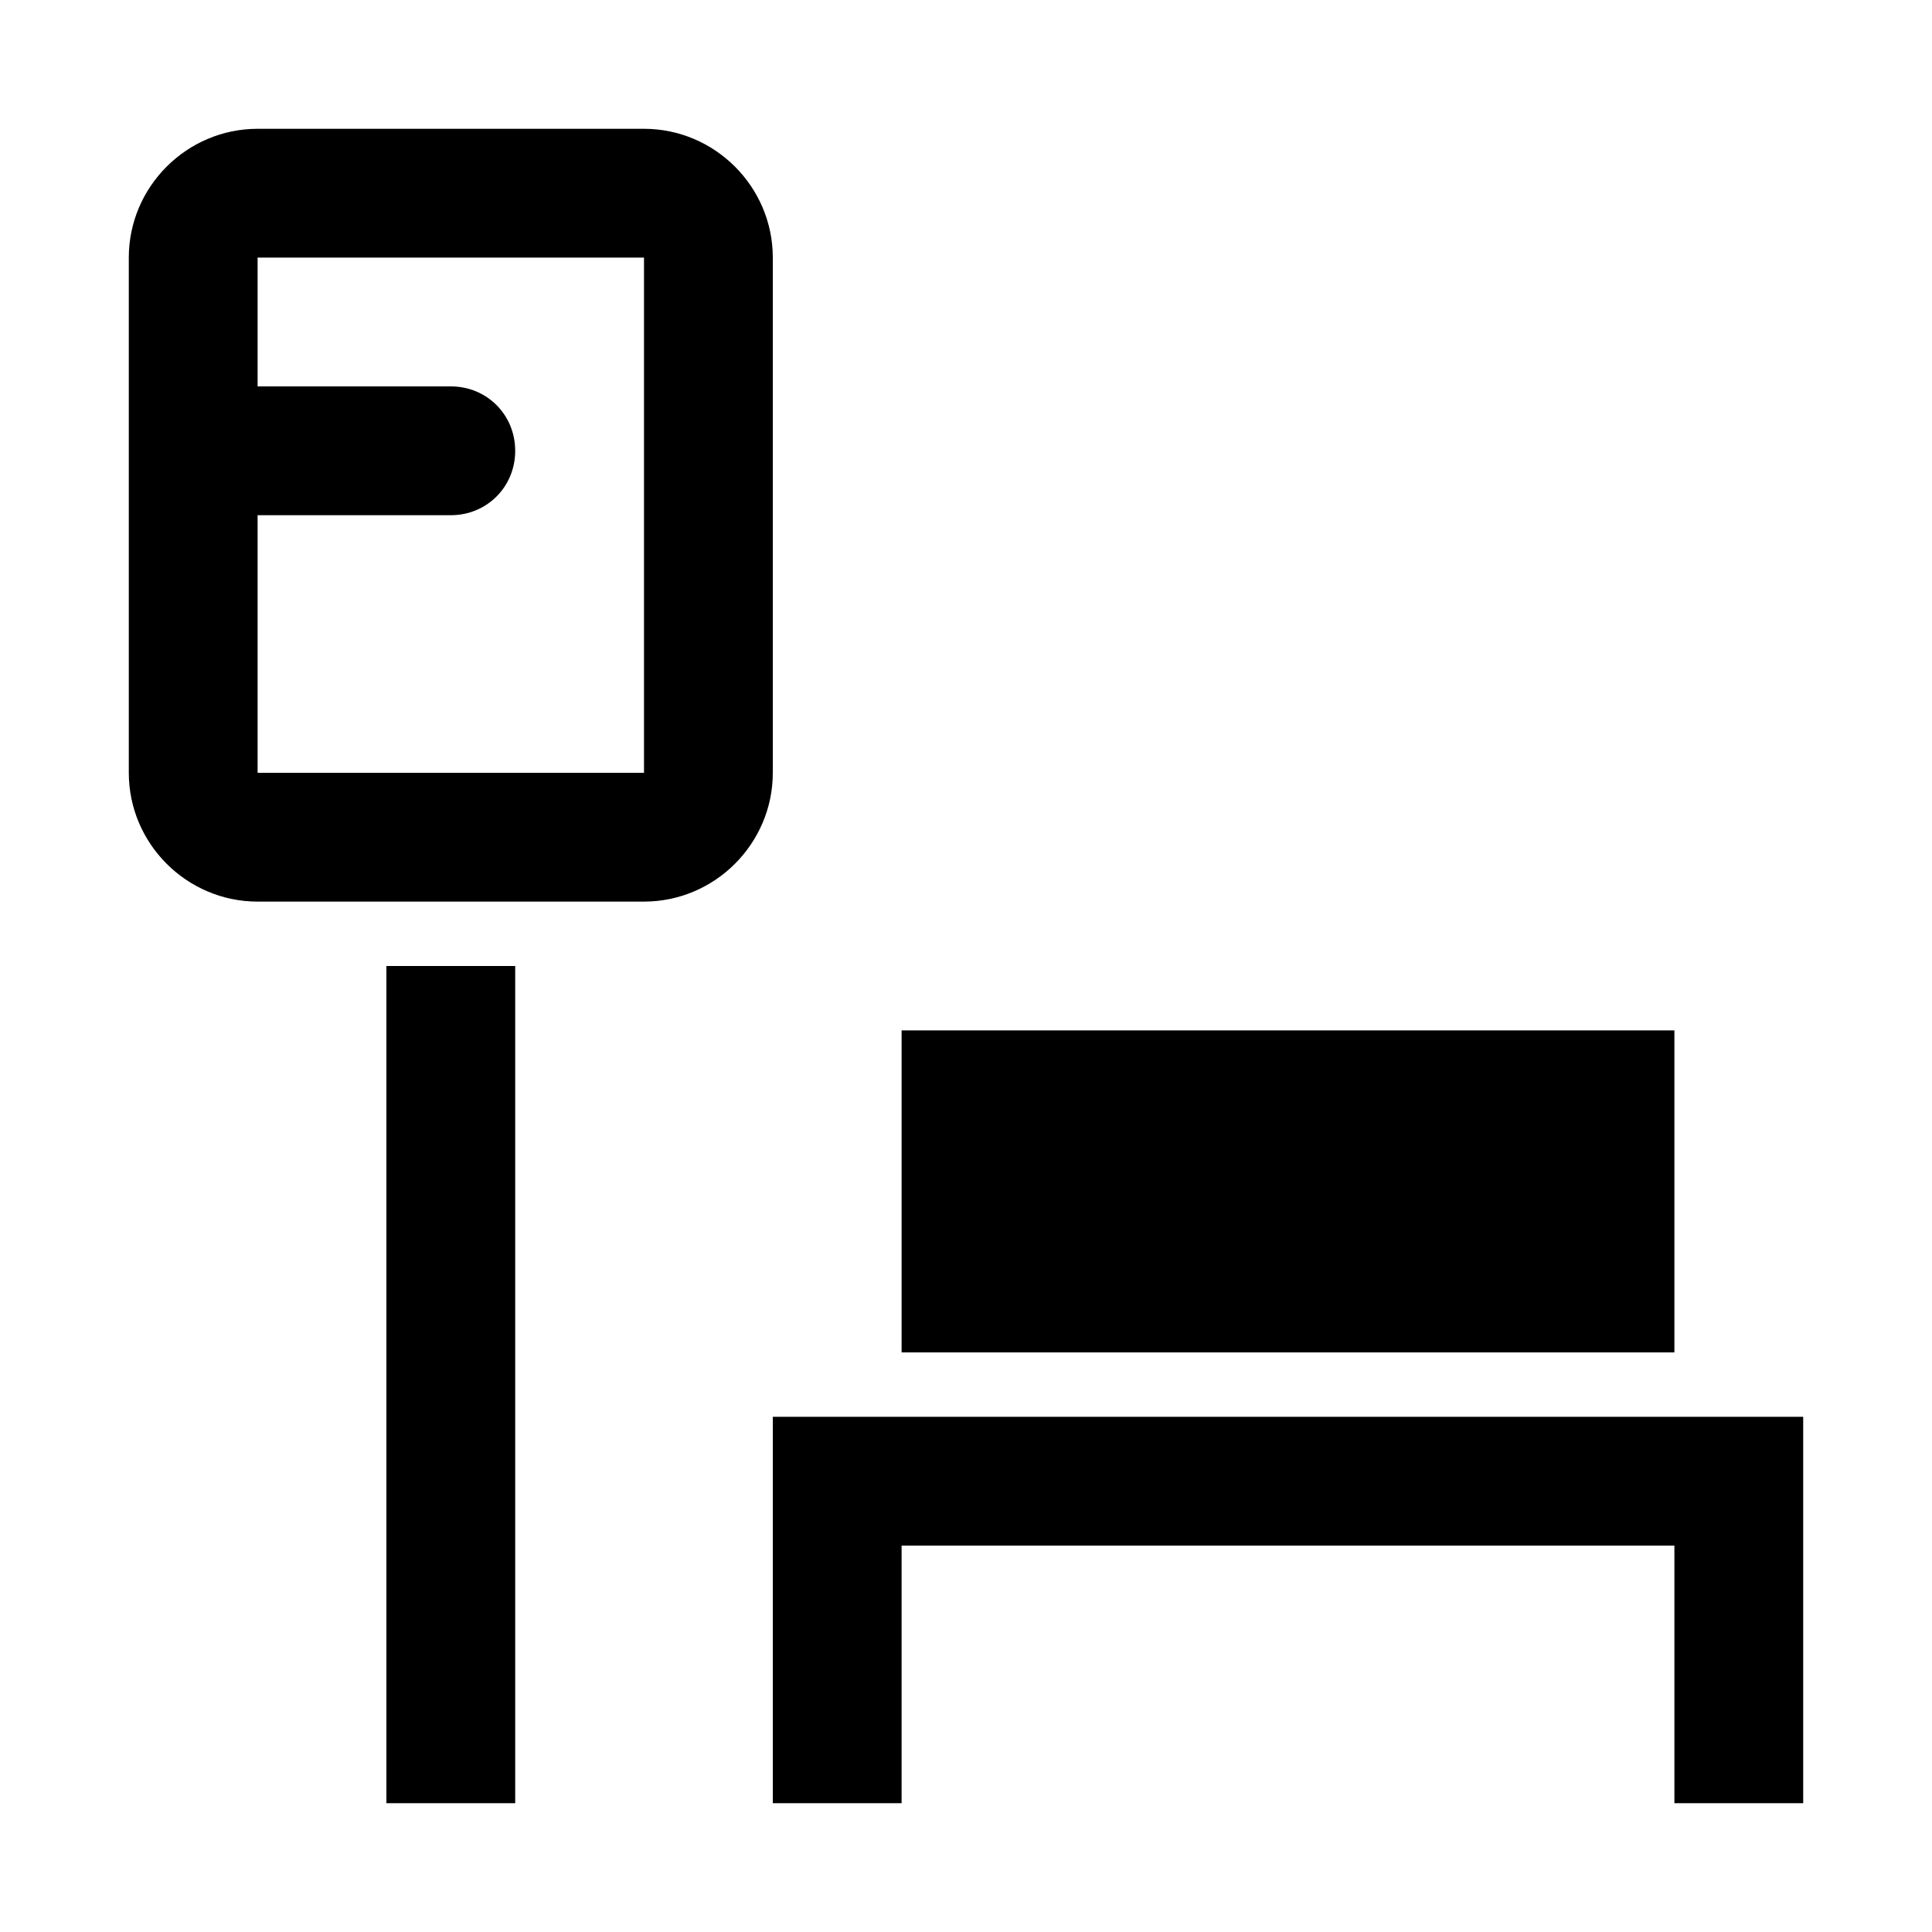
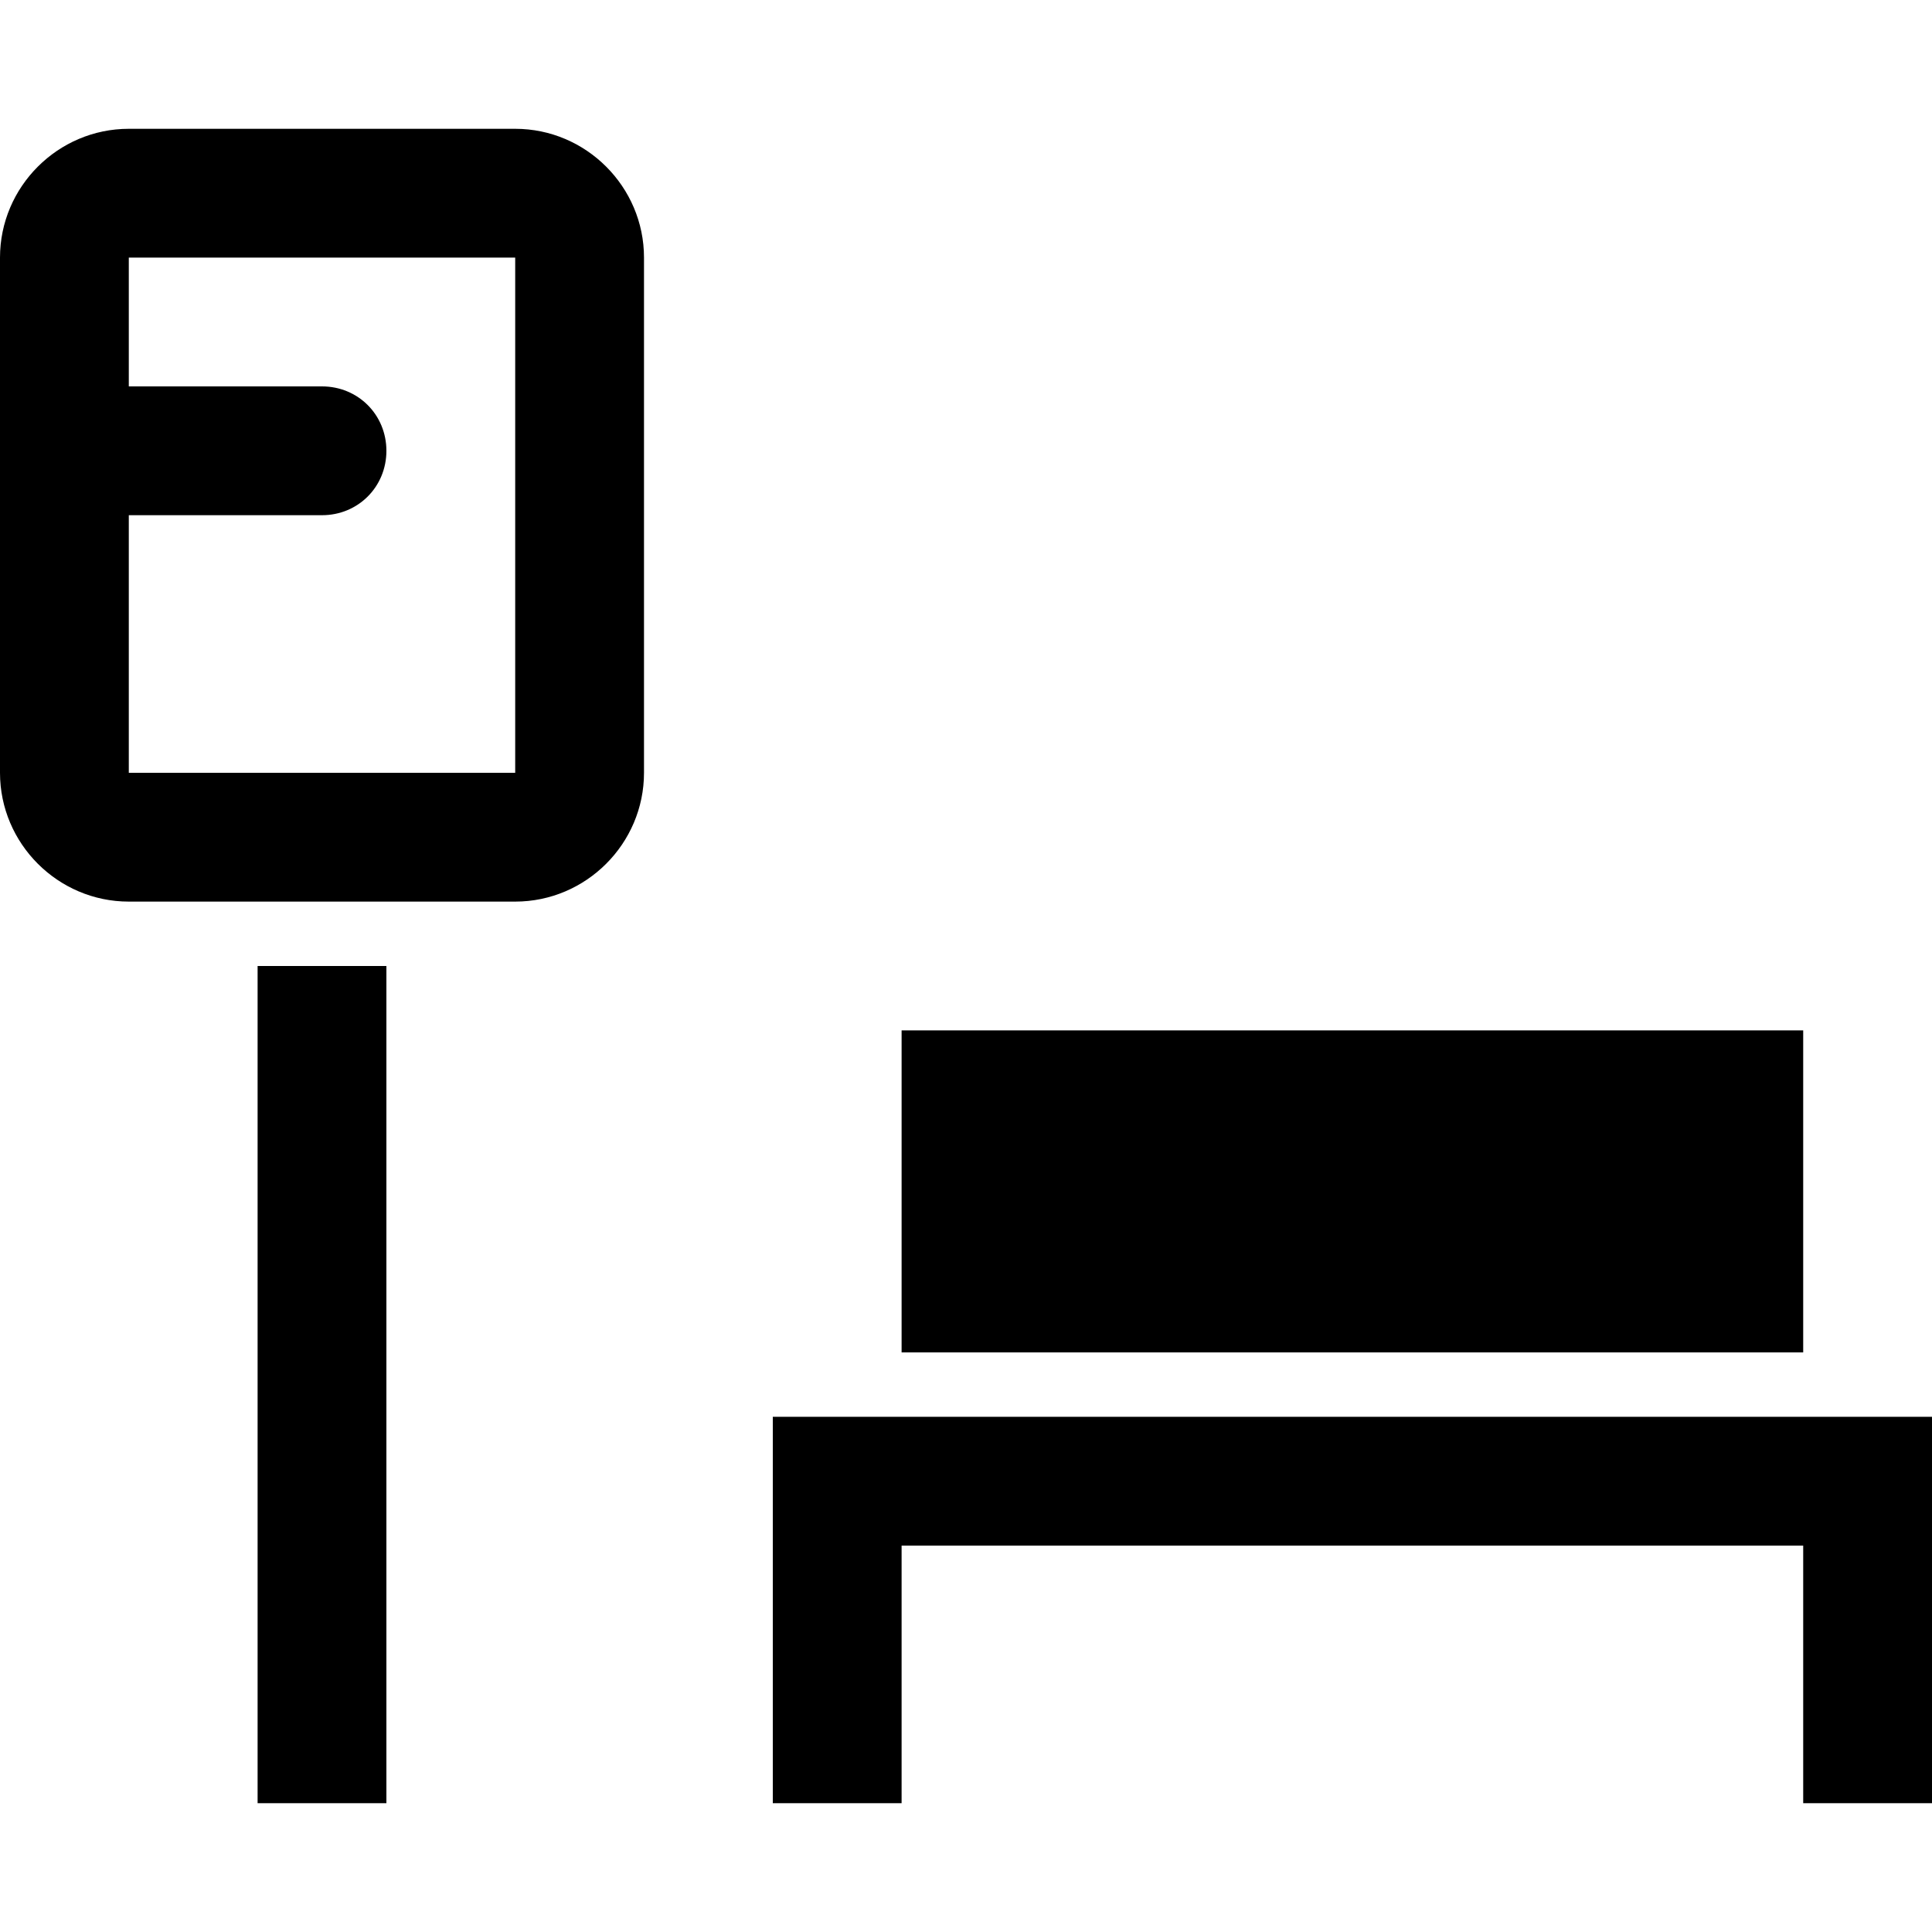
<svg xmlns="http://www.w3.org/2000/svg" viewBox="0 0 15 15">
-   <path d="M2 1L5 1C5.55 1 6 1.45 6 2L6 6C6 6.55 5.55 7 5 7L2 7C1.45 7 1 6.55 1 6L1 2C1 1.45 1.45 1 2 1ZM2 2L2 6L5 6L5 2L2 2ZM2 3L3.5 3C3.78 3 4 3.22 4 3.5C4 3.78 3.78 4 3.5 4L2 4L2 3ZM3 7.5L4 7.5L4 14L3 14L3 7.5ZM6 11L14 11L14 14L13 14L13 12L7 12L7 14L6 14L6 11ZM7 8L13 8L13 10.5L7 10.5L7 8Z" />
+   <path d="M1 1L4 1C4.55 1 5 1.45 5 2L5 6C5 6.55 4.55 7 4 7L1 7C0.45 7 0 6.55 0 6L0 2C0 1.45 0.45 1 1 1ZM1 2L1 6L4 6L4 2L1 2ZM1 3L2.5 3C2.78 3 3 3.22 3 3.5C3 3.78 2.78 4 2.5 4L1 4L1 3ZM2 7.5L3 7.5L3 14L2 14L2 7.5ZM6 11L15 11L15 14L14 14L14 12L7 12L7 14L6 14L6 11ZM7 8L14 8L14 10.5L7 10.5L7 8Z" />
</svg>
